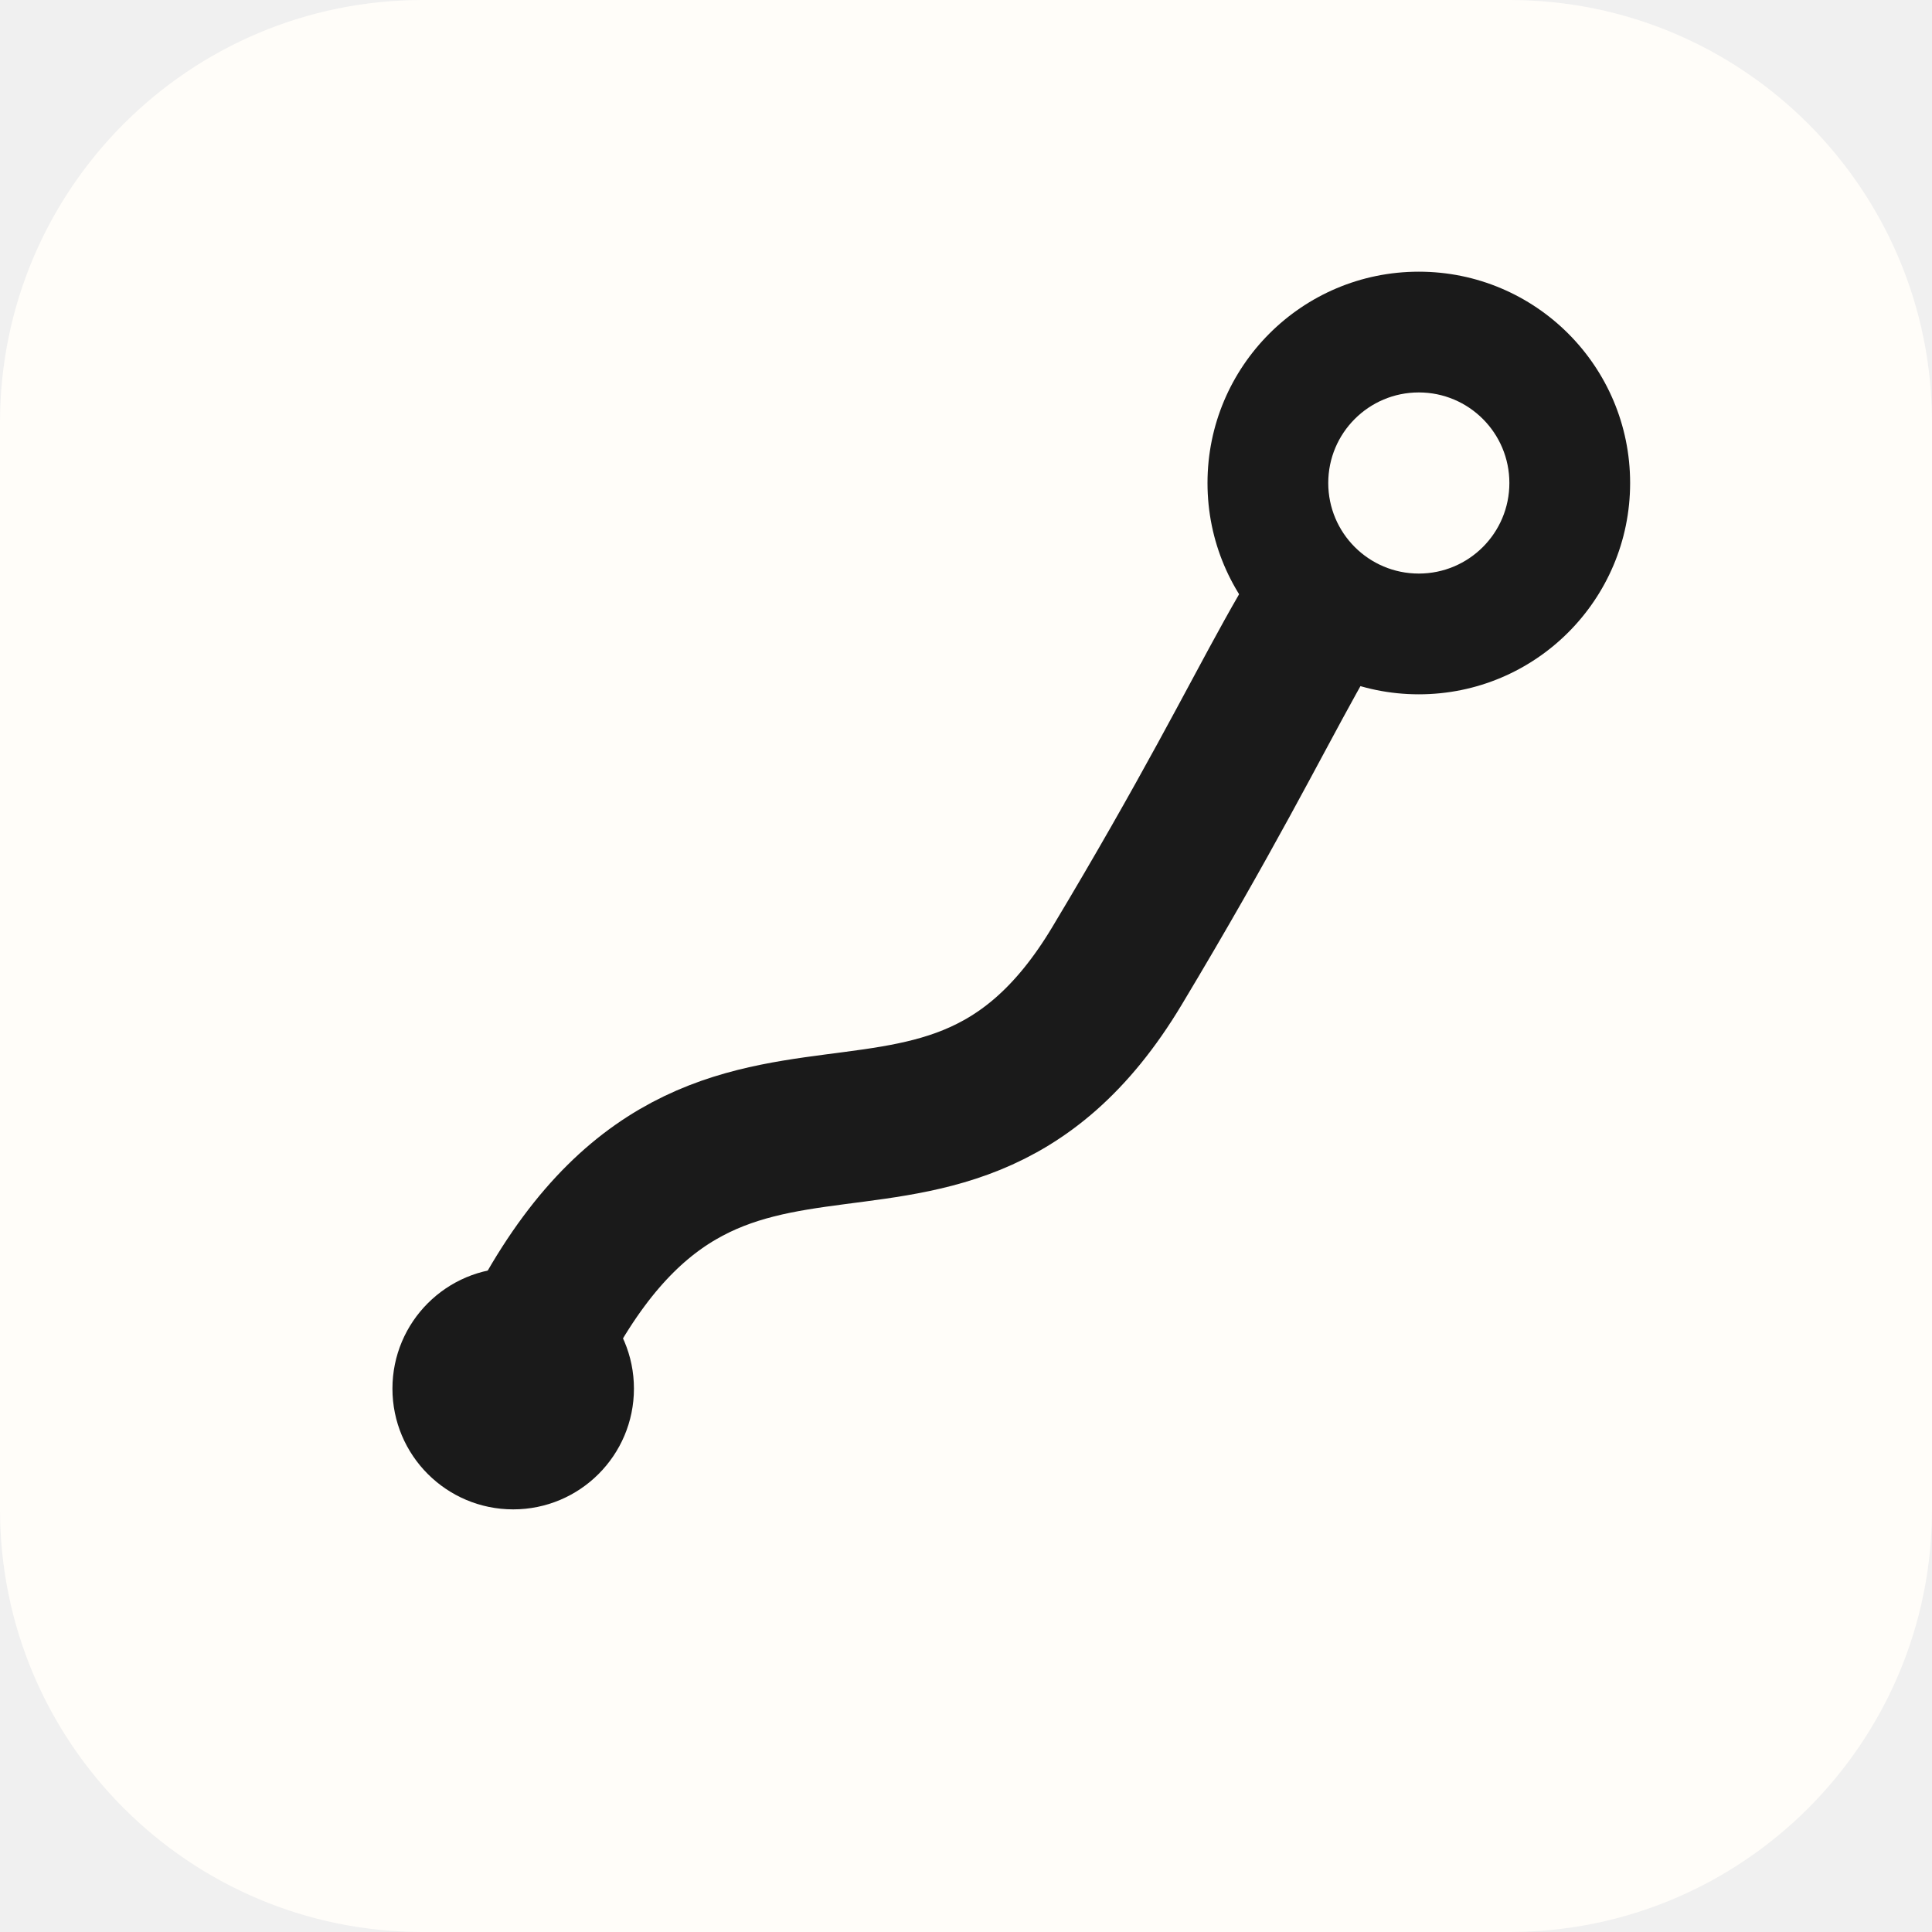
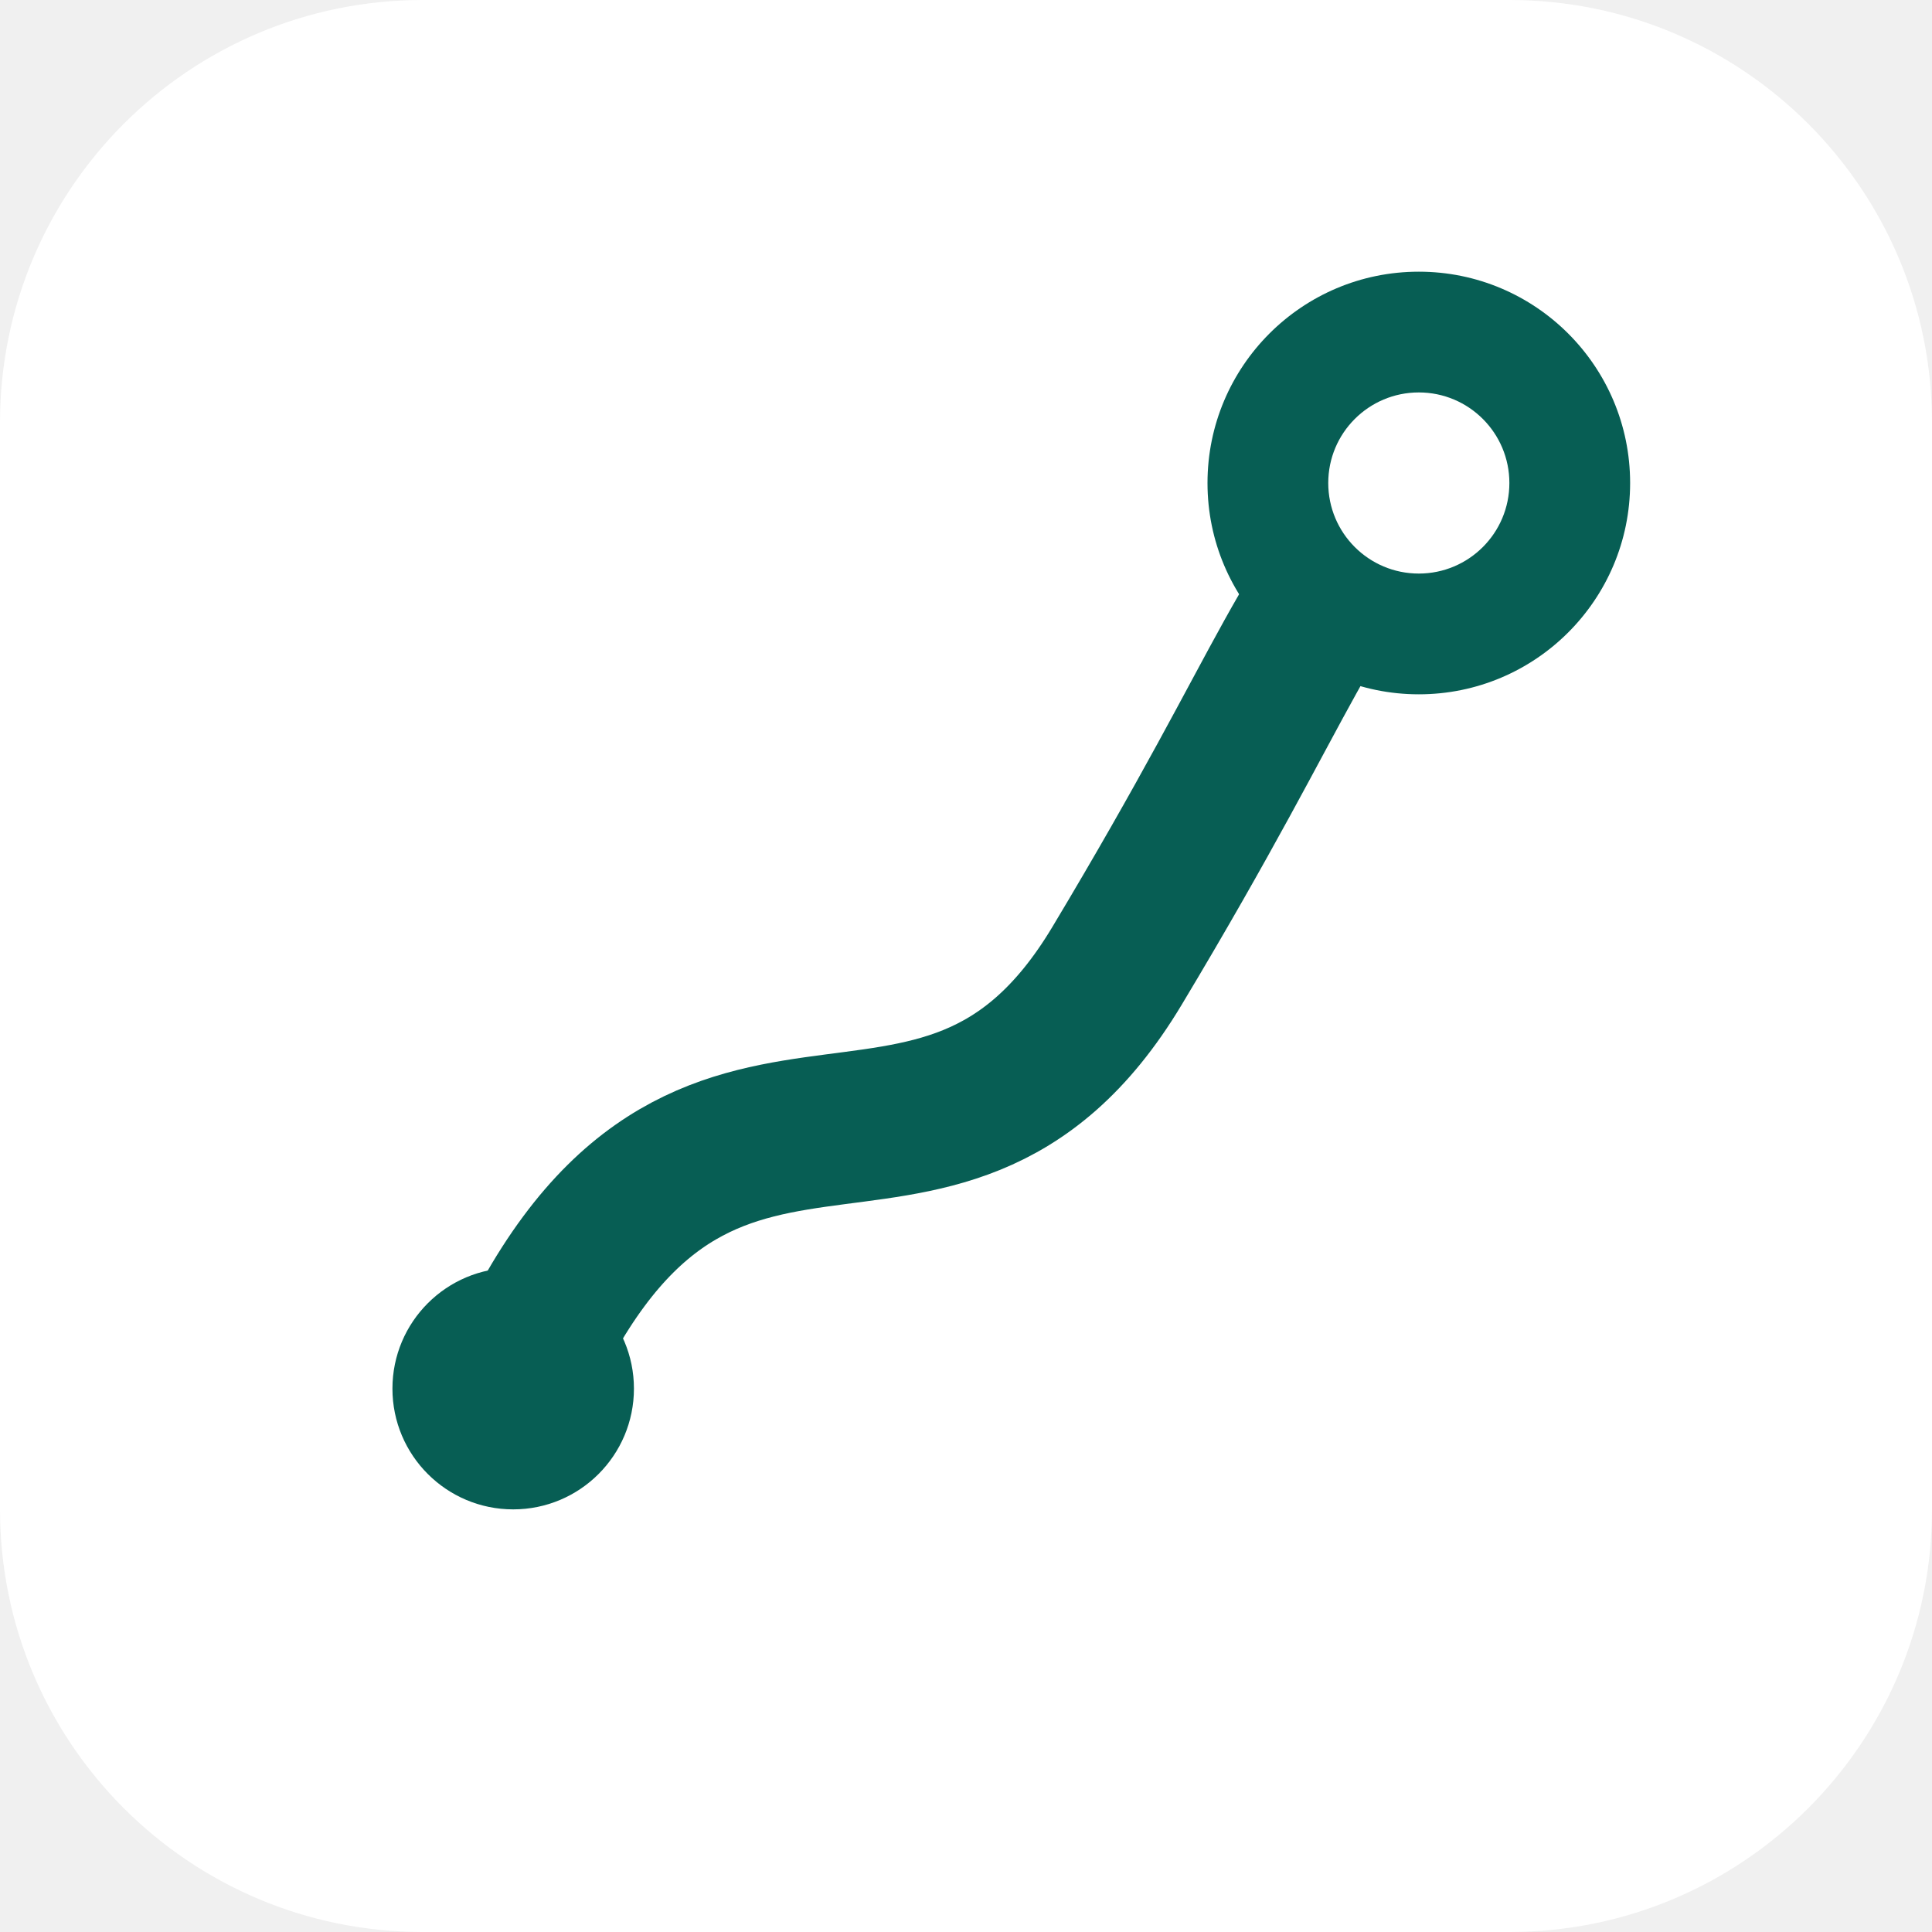
<svg xmlns="http://www.w3.org/2000/svg" viewBox="0 0 64 64" width="64" height="64">
-   <path fill="#fffdf9" d="M14 0h36a14 14 0 0 1 14 14v36a14 14 0 0 1-14 14H14A14 14 0 0 1 0 50V14A14 14 0 0 1 14 0Z" />
-   <path fill="none" stroke="#1a1a1a" stroke-width="5" stroke-linecap="round" d="M17 46c6-14 14-4 20-14s6-12 10-16" />
-   <path fill="#1a1a1a" d="M47 9a7 7 0 1 1 0 14a7 7 0 1 1 0-14Z" />
-   <path fill="#fffdf9" d="M47 13a3 3 0 1 1 0 6a3 3 0 1 1 0-6Z" />
-   <path fill="#1a1a1a" d="M17 42a4 4 0 1 1 0 8a4 4 0 1 1 0-8Z" />
+   <path fill="#ffffff" d="M14 0h36a14 14 0 0 1 14 14v36a14 14 0 0 1-14 14H14A14 14 0 0 1 0 50V14A14 14 0 0 1 14 0Z" />
+   <path fill="none" stroke="#075e54" stroke-width="5" stroke-linecap="round" d="M17 46c6-14 14-4 20-14s6-12 10-16" />
+   <path fill="#075e54" d="M47 9a7 7 0 1 1 0 14a7 7 0 1 1 0-14Z" />
+   <path fill="#ffffff" d="M47 13a3 3 0 1 1 0 6a3 3 0 1 1 0-6Z" />
+   <path fill="#075e54" d="M17 42a4 4 0 1 1 0 8a4 4 0 1 1 0-8Z" />
</svg>
